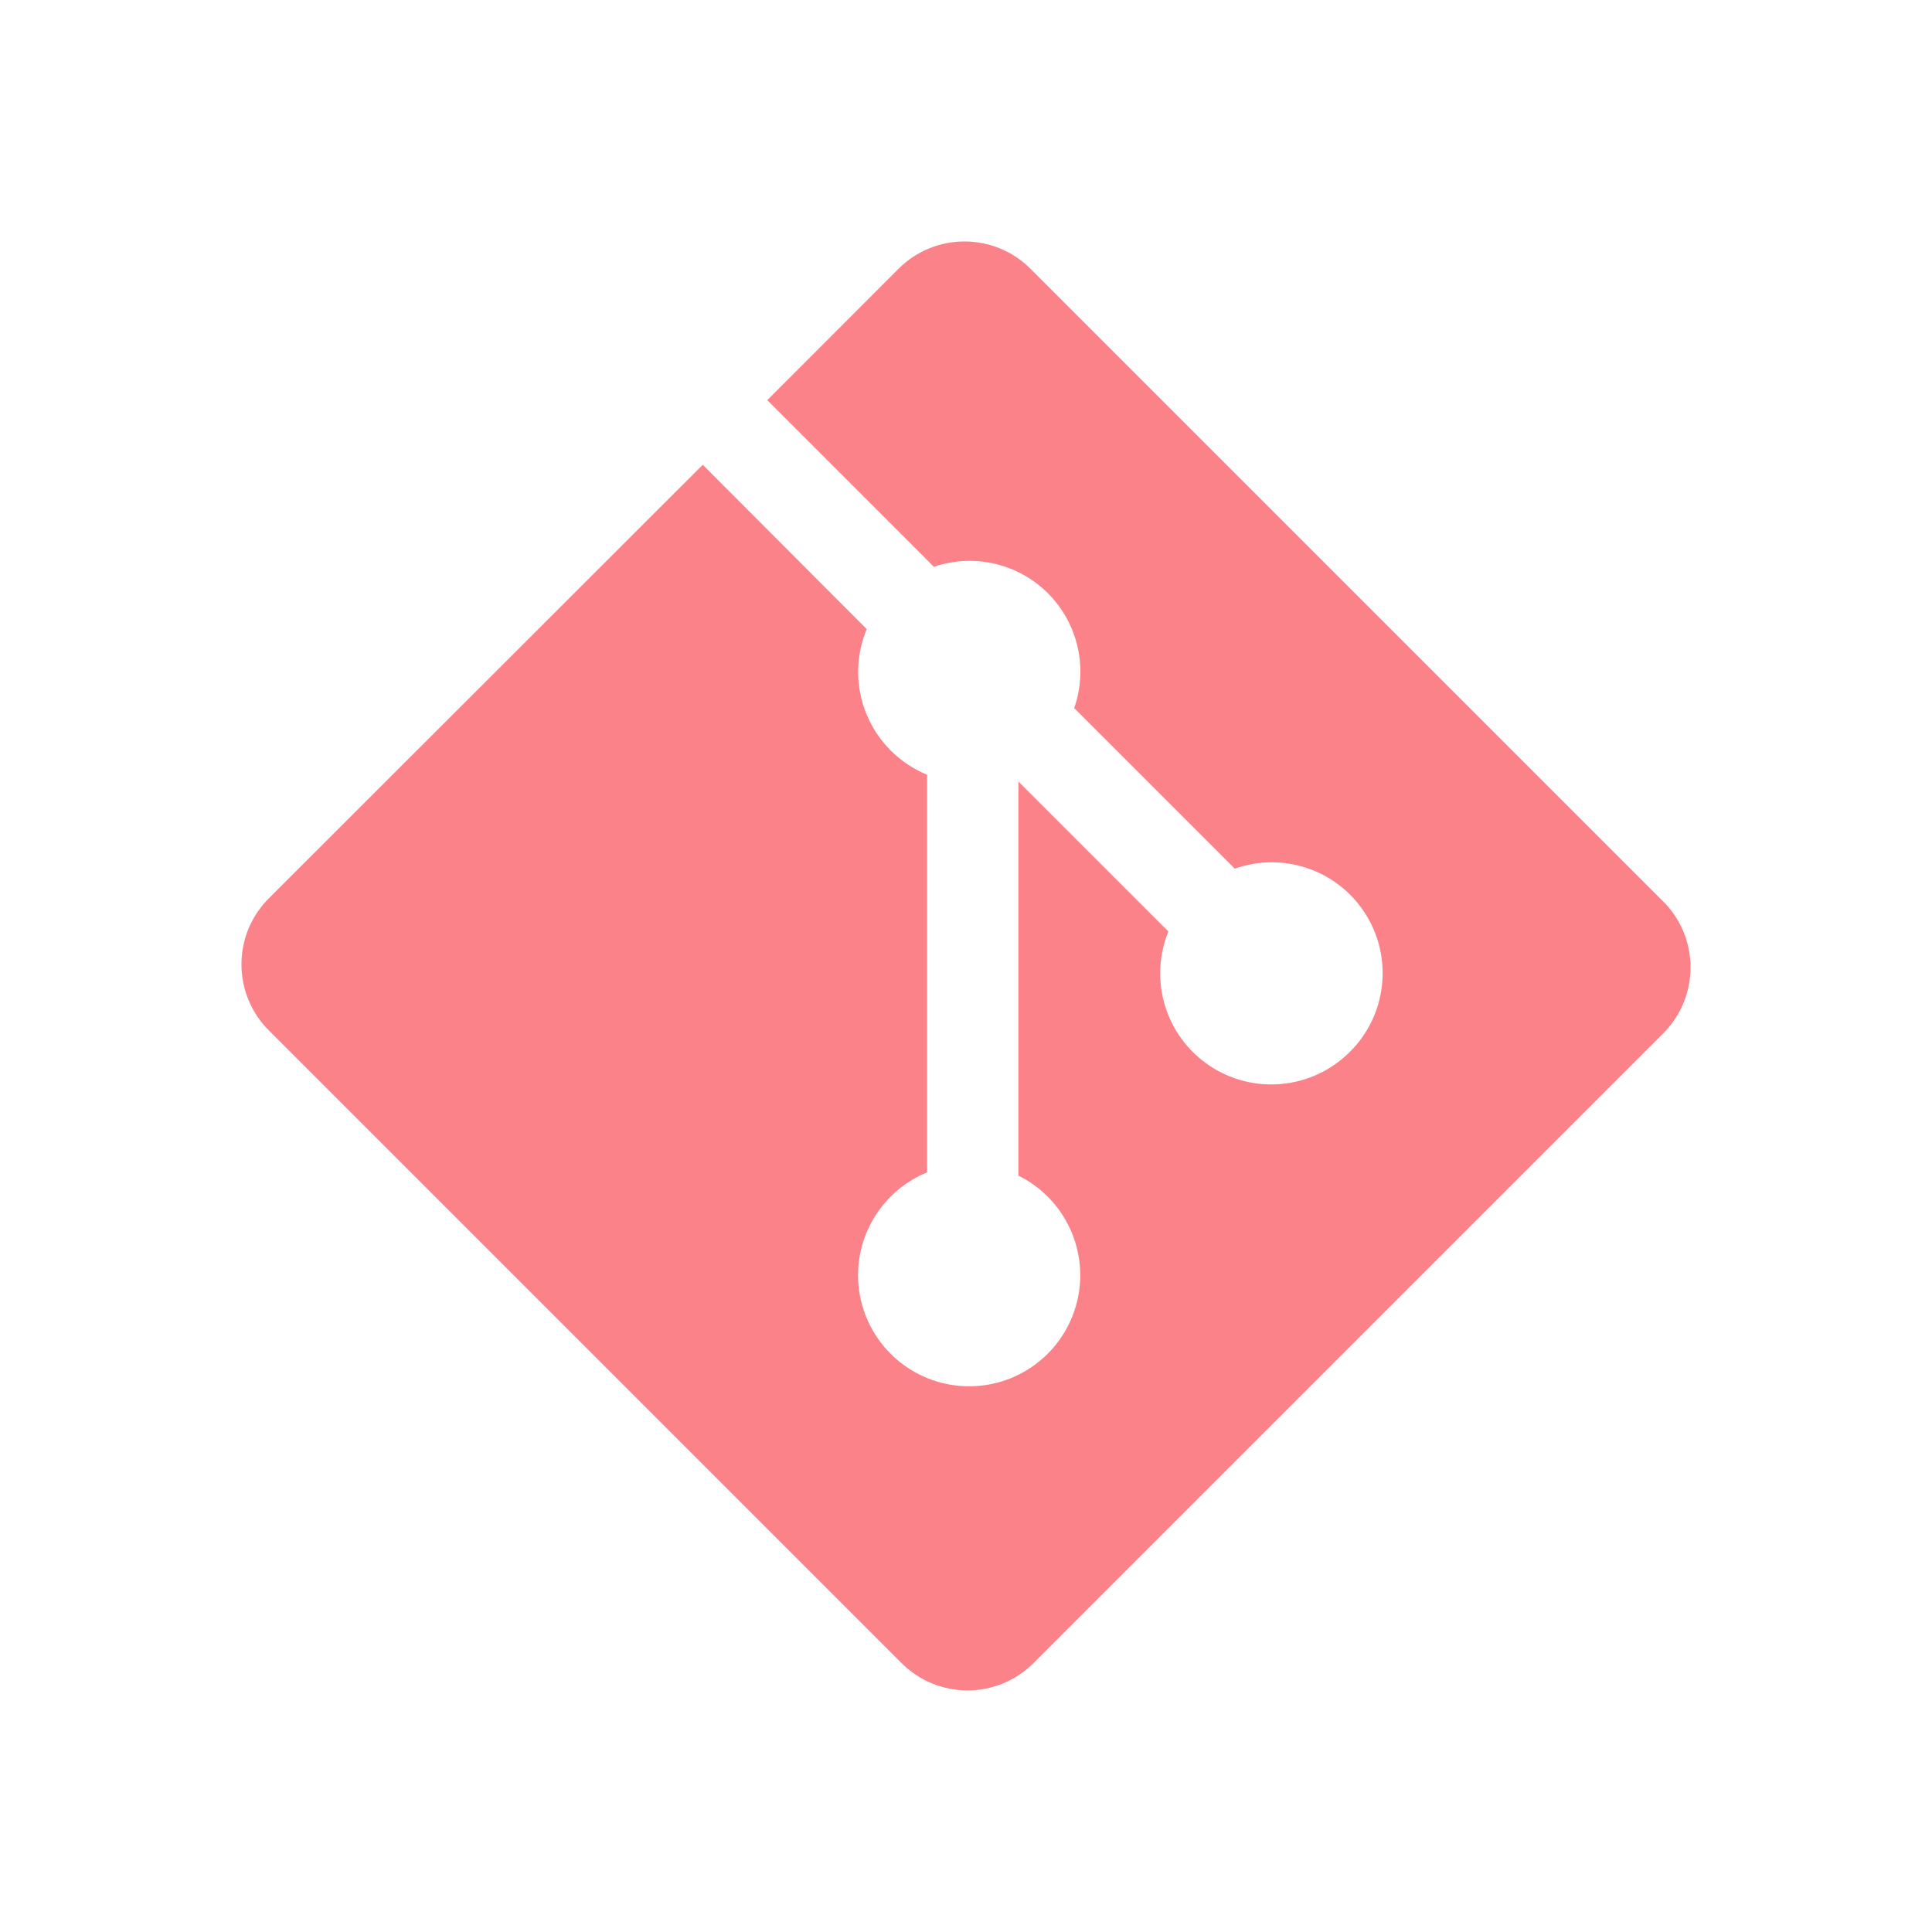
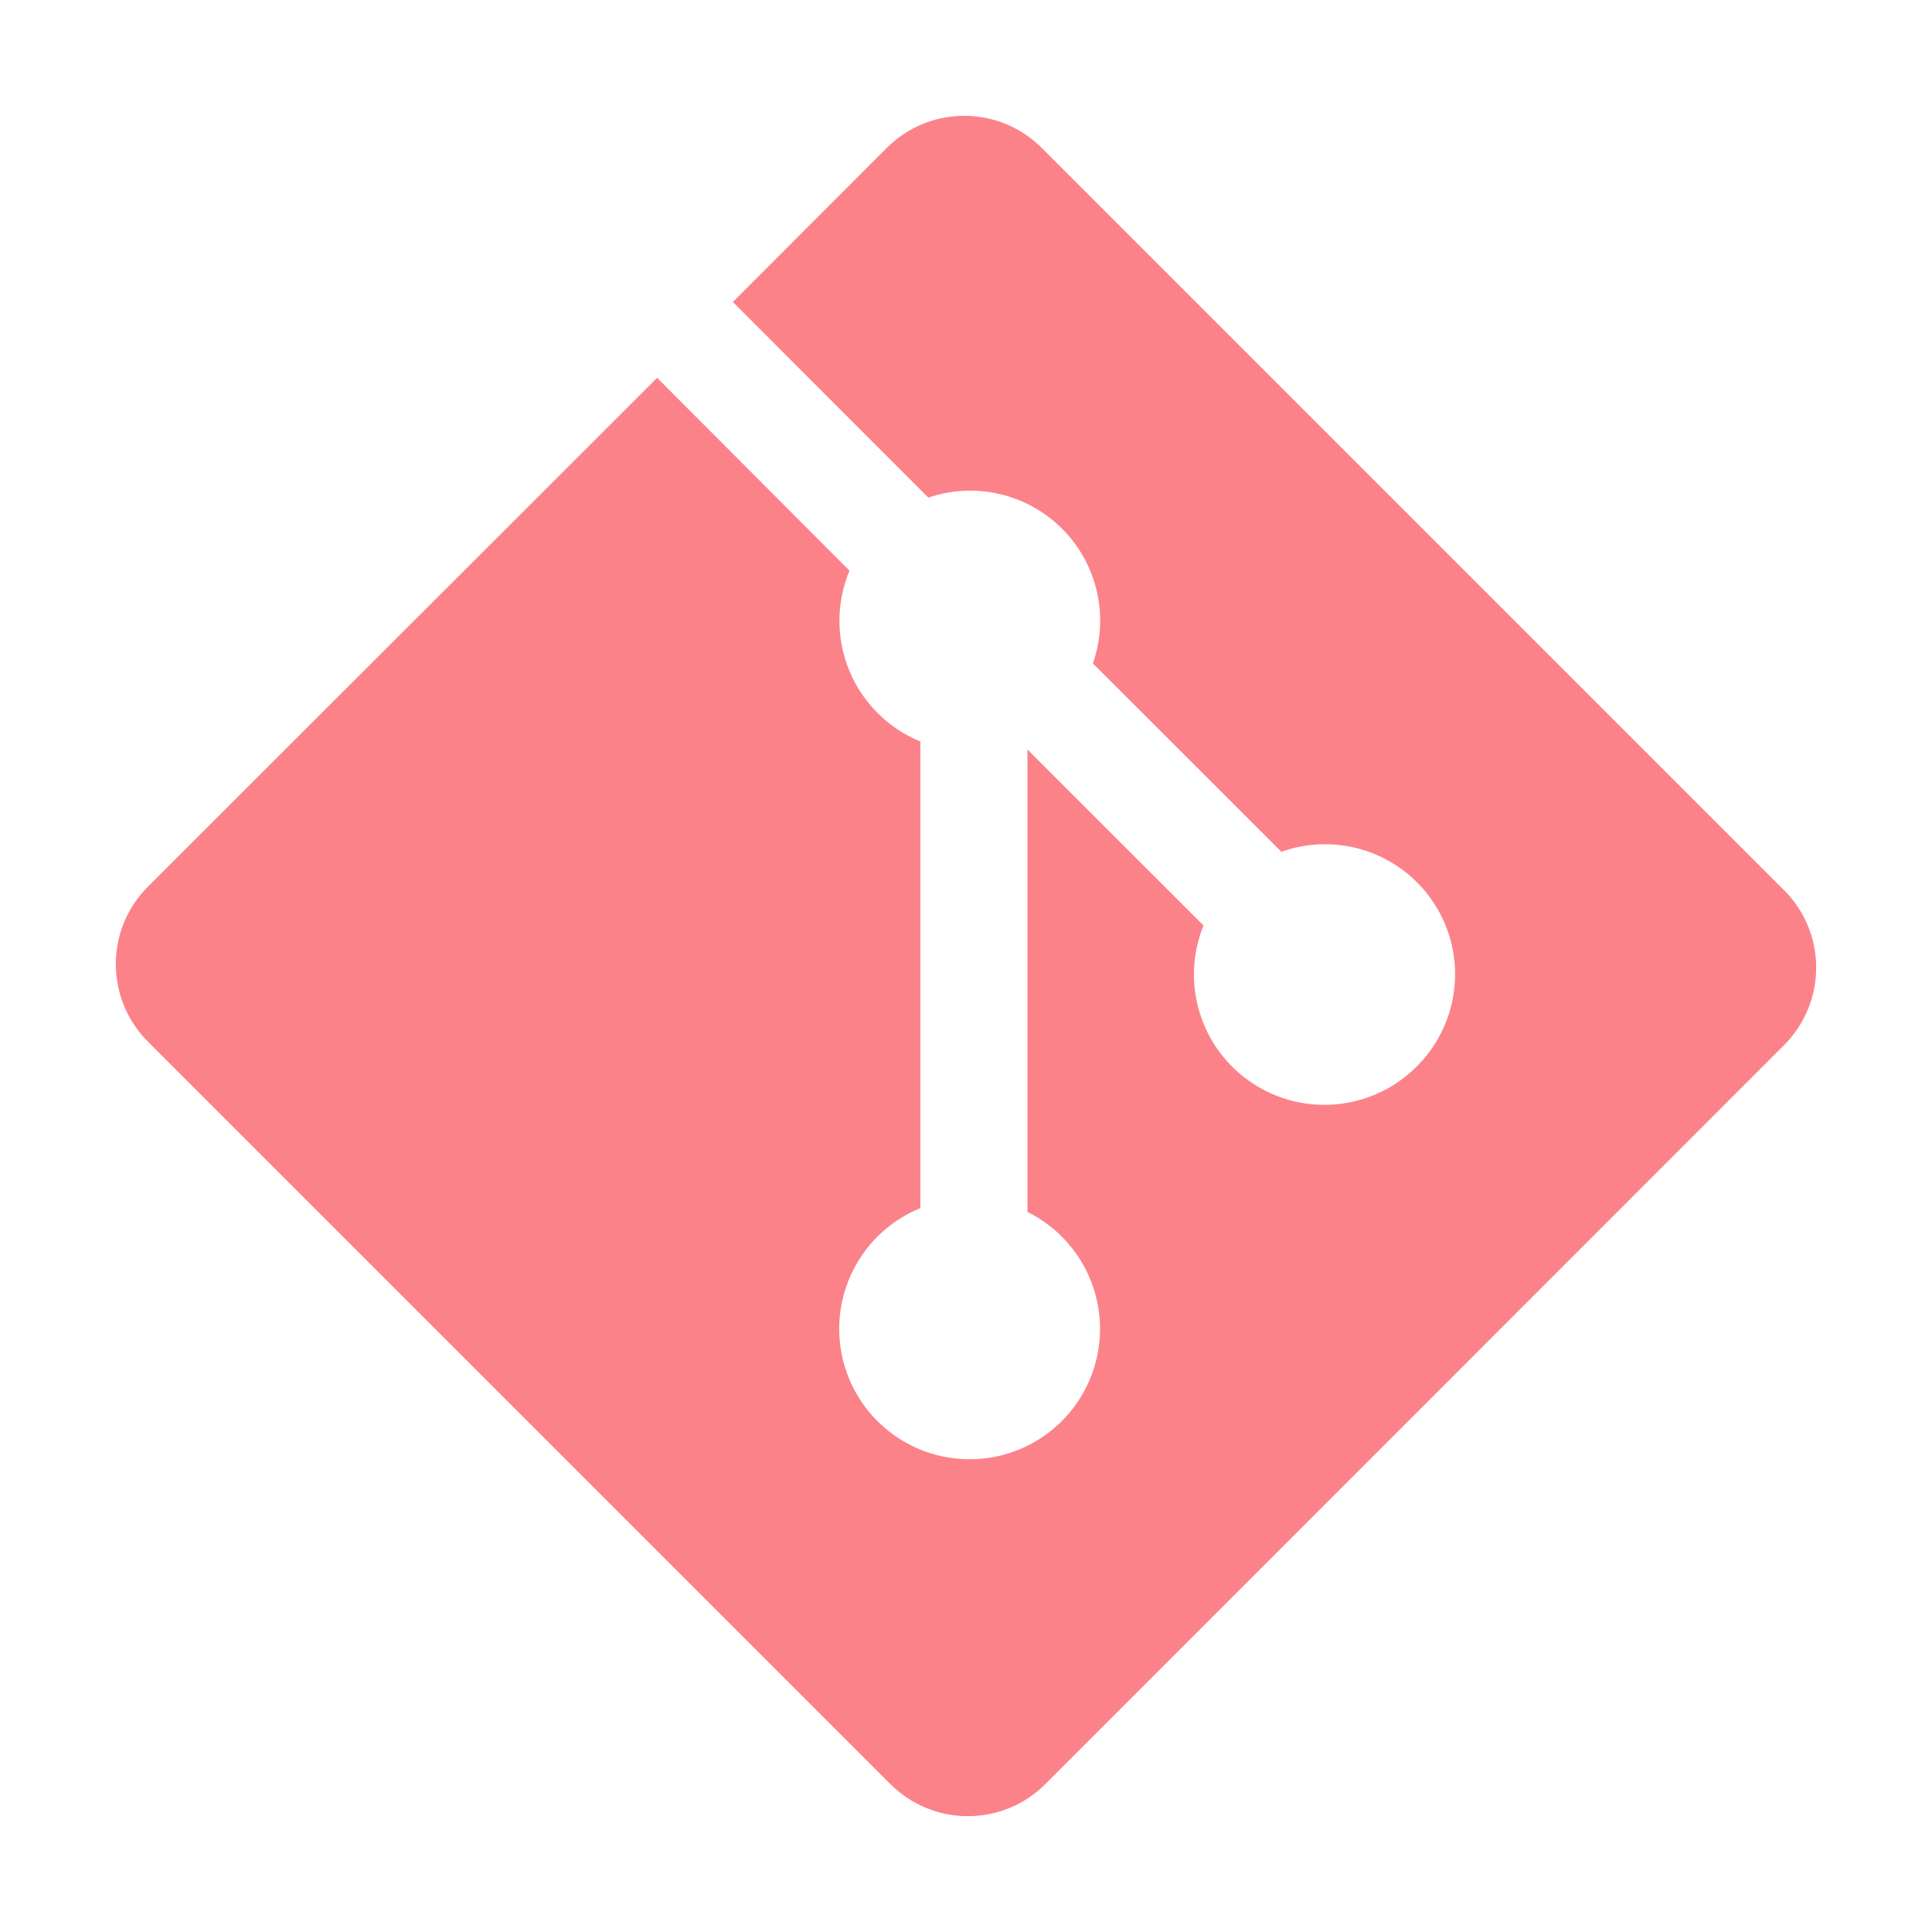
- <svg xmlns="http://www.w3.org/2000/svg" width="16" height="16" fill="none">
-   <path d="m13.774 7.466-5.24-5.24a.773.773 0 0 0-1.093 0L6.354 3.314l1.38 1.38a.917.917 0 0 1 1.162 1.17l1.33 1.33a.918.918 0 0 1 .95 1.52.92.92 0 0 1-1.5-1L8.434 6.472v3.264a.92.92 0 1 1-.756-.027V6.416a.92.92 0 0 1-.5-1.206L5.82 3.849 2.226 7.44a.773.773 0 0 0 0 1.093l5.24 5.24a.773.773 0 0 0 1.093 0l5.215-5.215a.773.773 0 0 0 0-1.093Z" fill="#FC8289" />
+ <svg xmlns="http://www.w3.org/2000/svg" width="16" height="16" fill="none" version="1.1" id="svg1">
+   <defs id="defs1" />
+   <path d="M 14.775,7.373 8.627,1.225 a 0.907,0.907 0 0 0 -1.283,0 L 6.069,2.501 7.688,4.121 A 1.076,1.076 0 0 1 9.051,5.494 L 10.612,7.054 A 1.077,1.077 0 0 1 11.727,8.838 1.08,1.08 0 0 1 9.967,7.664 L 8.509,6.207 V 10.037 A 1.08,1.08 0 1 1 7.622,10.005 V 6.141 A 1.08,1.08 0 0 1 7.035,4.726 L 5.442,3.129 1.225,7.343 a 0.907,0.907 0 0 0 0,1.283 l 6.149,6.149 a 0.907,0.907 0 0 0 1.283,0 L 14.775,8.655 a 0.907,0.907 0 0 0 0,-1.283 z" fill="#fc8289" id="path1" style="stroke-width:1.173" />
</svg>
